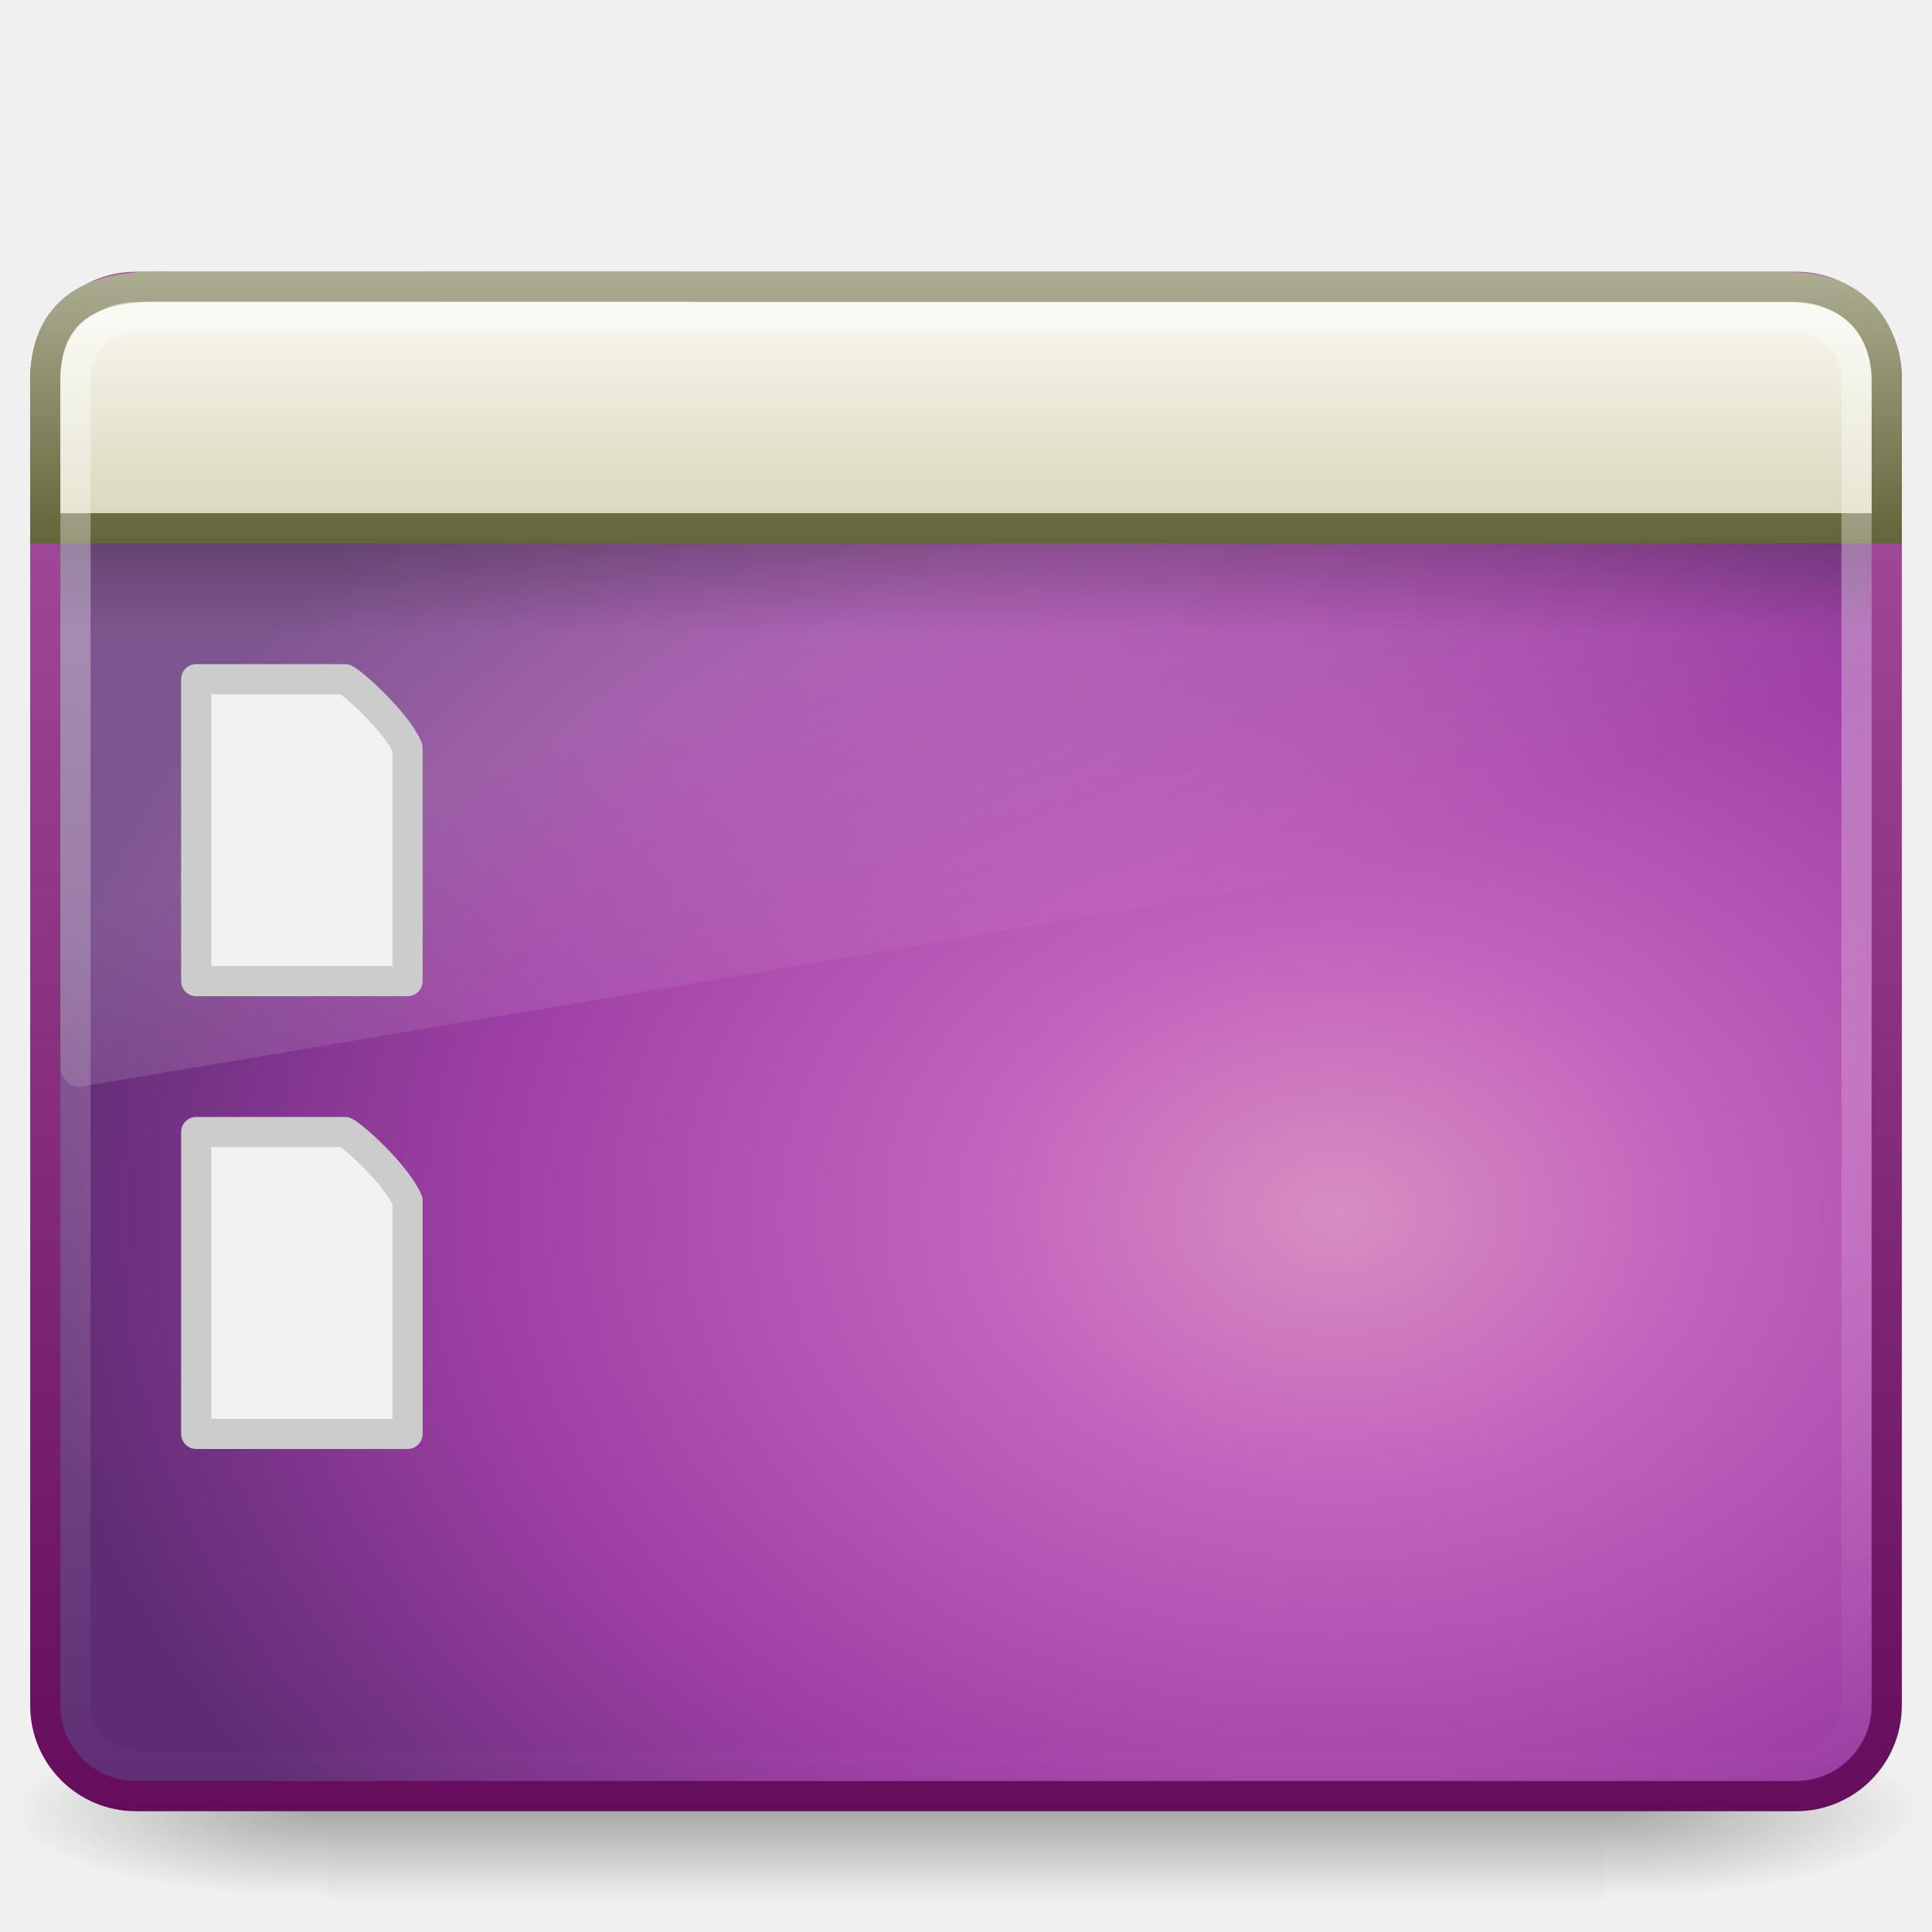
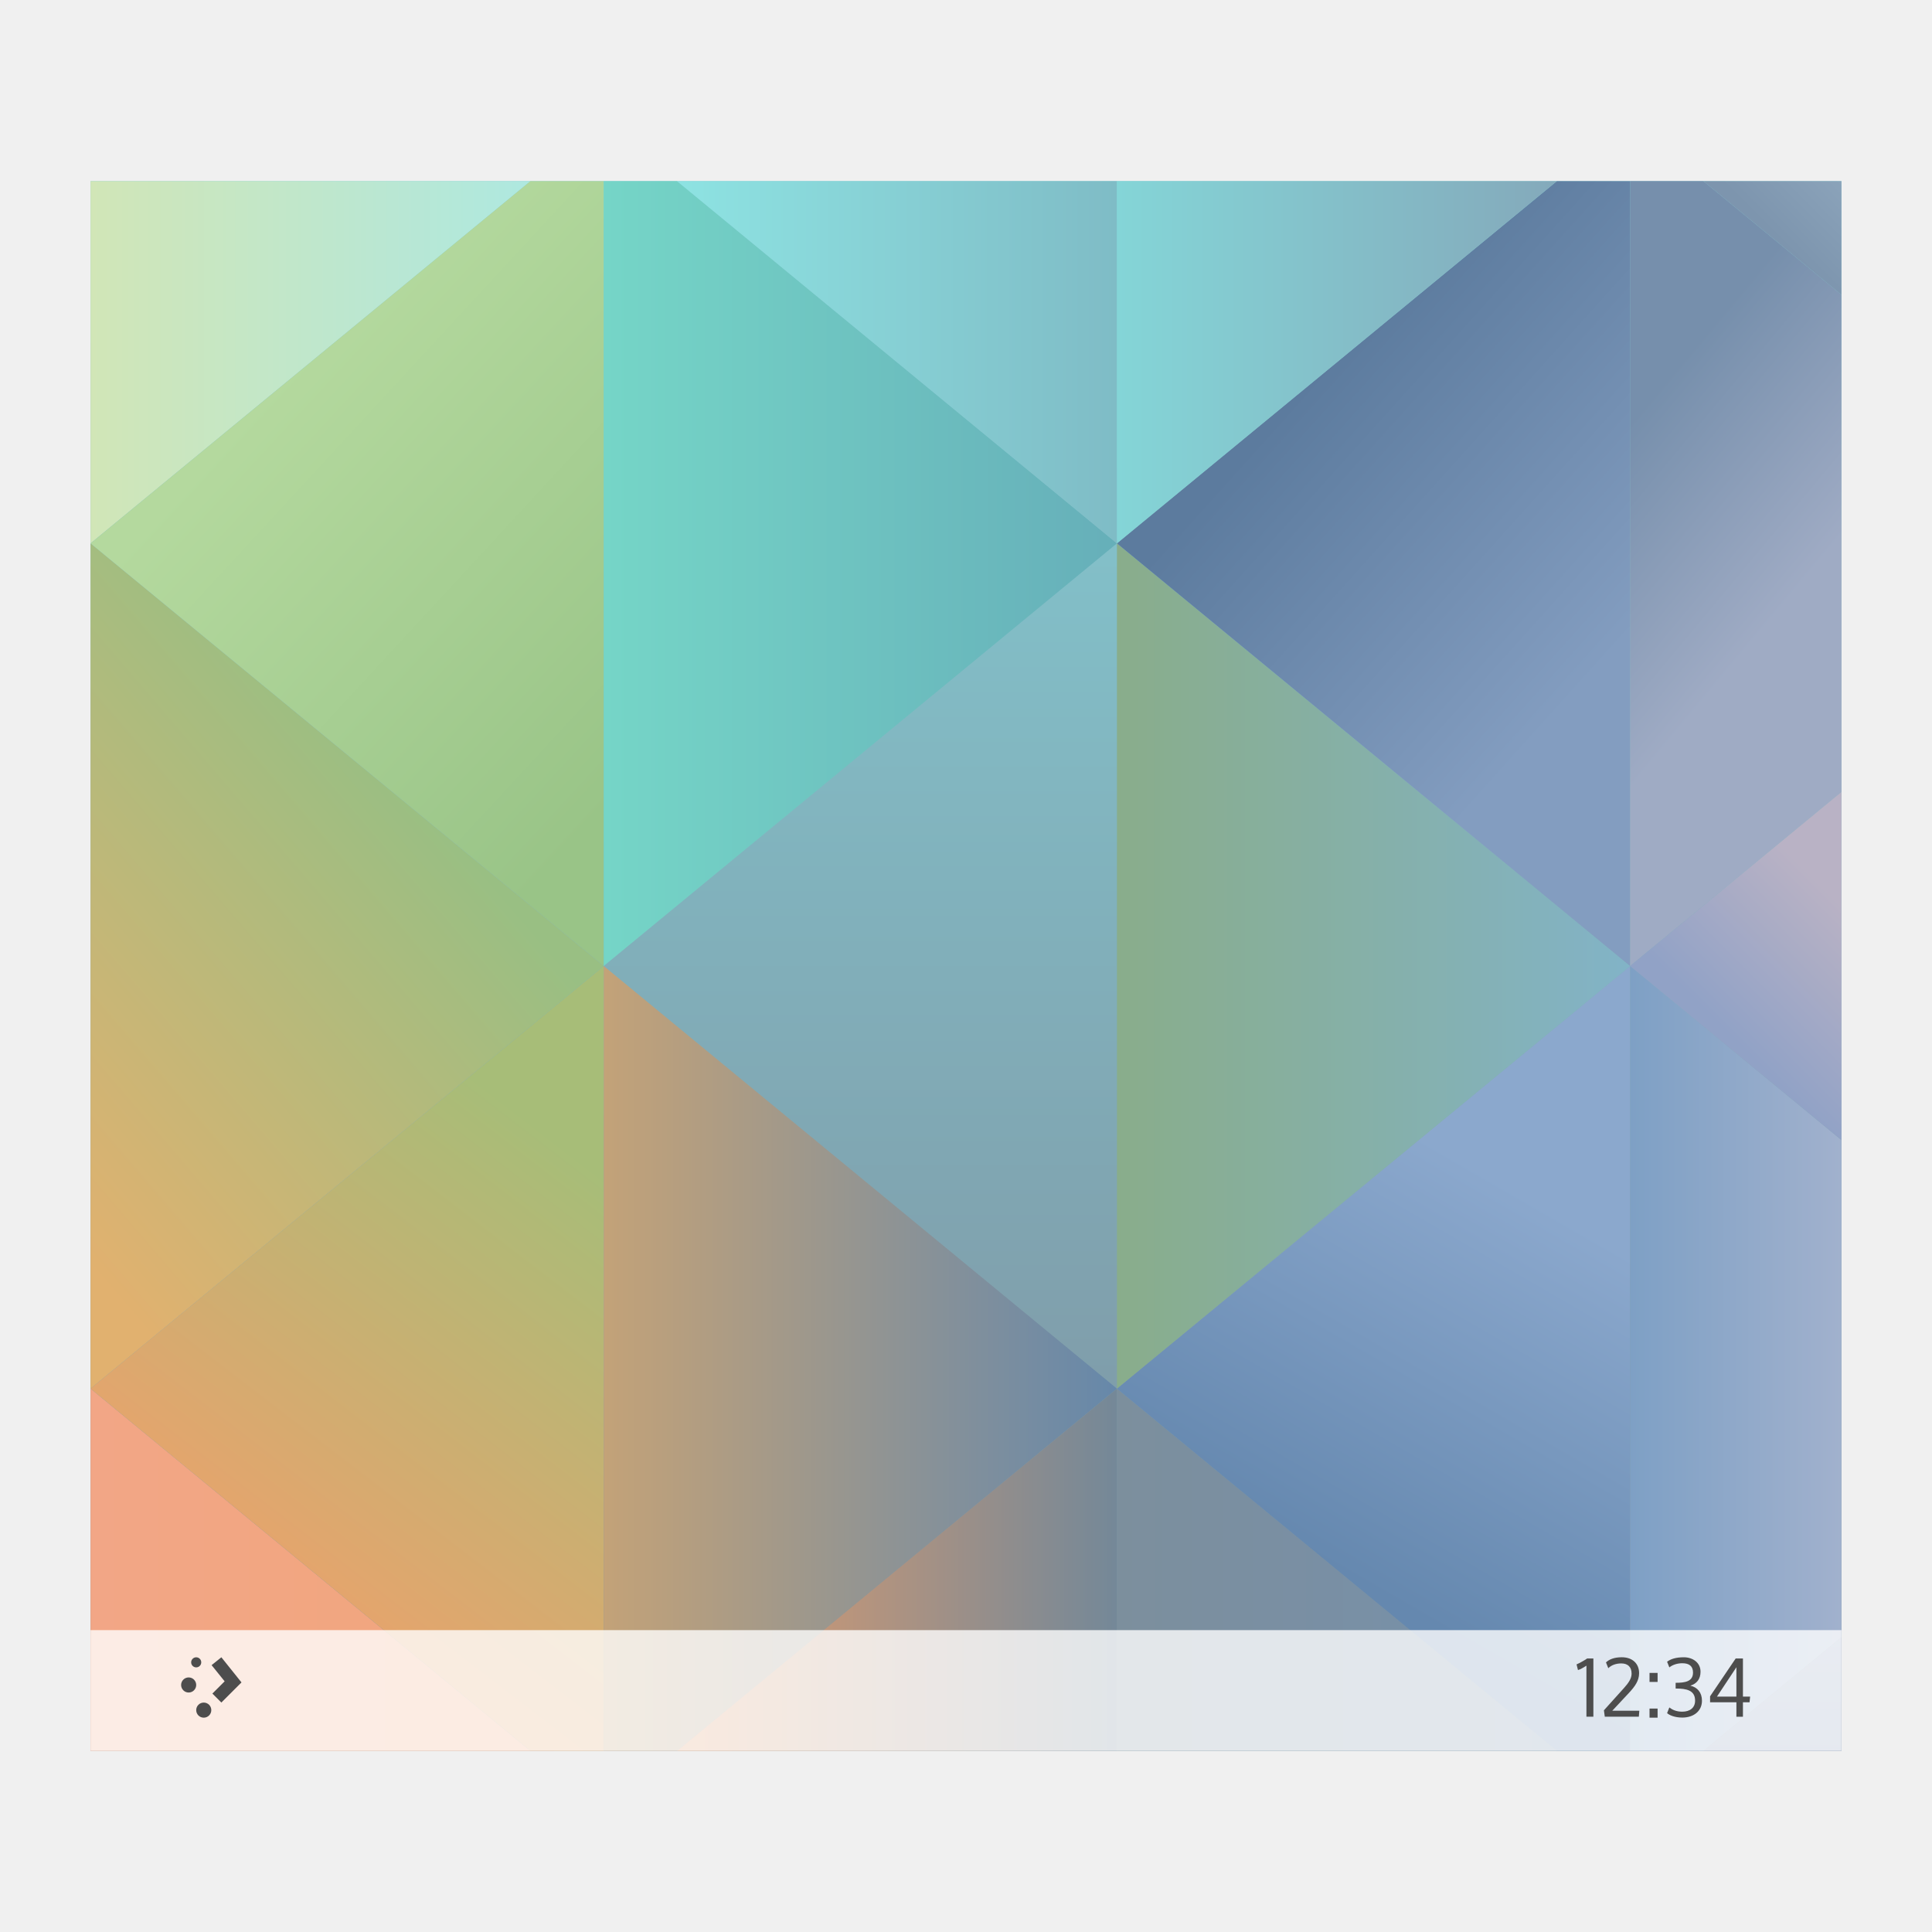
- <svg xmlns="http://www.w3.org/2000/svg" xmlns:xlink="http://www.w3.org/1999/xlink" id="svg9481" height="64" width="64" version="1.0">
-   <defs id="defs9483">
-     <linearGradient id="linearGradient5060-6">
-       <stop id="stop5062-3" offset="0" />
-       <stop id="stop5064-1" style="stop-opacity:0" offset="1" />
+ <svg xmlns="http://www.w3.org/2000/svg" xmlns:xlink="http://www.w3.org/1999/xlink" width="64" height="64" id="svg5453" version="1.1">
+   <defs id="defs5455">
+     <linearGradient id="linearGradient4834">
+       <stop style="stop-color:#89ad8b;stop-opacity:1" offset="0" id="stop4836" />
+       <stop style="stop-color:#82b3c7;stop-opacity:1" offset="1" id="stop4838" />
    </linearGradient>
-     <linearGradient id="linearGradient2432" y2="43.811" gradientUnits="userSpaceOnUse" x2="12.579" gradientTransform="matrix(1.31 0 0 1.2297 .55913 6.2253)" y1="2.914" x1="12.579">
-       <stop id="stop2240" style="stop-color:#fff" offset="0" />
-       <stop id="stop2242" style="stop-color:#fff;stop-opacity:0" offset="1" />
+     <linearGradient id="linearGradient4818">
+       <stop style="stop-color:#84d5d7;stop-opacity:1" offset="0" id="stop4820" />
+       <stop style="stop-color:#84a8ba;stop-opacity:1" offset="1" id="stop4822" />
    </linearGradient>
-     <linearGradient id="linearGradient2435" y2="16.323" gradientUnits="userSpaceOnUse" x2="33.579" gradientTransform="matrix(1.1046 0 0 .87959 -3.5962 3.8105)" y1="5.709" x1="33.579">
-       <stop id="stop2547" style="stop-color:#fdfdf8" offset="0" />
-       <stop id="stop2549" style="stop-color:#d6d3b4" offset="1" />
+     <linearGradient id="linearGradient4810">
+       <stop style="stop-color:#7fbcc6;stop-opacity:1" offset="0" id="stop4812" />
+       <stop style="stop-color:#8ee4e3;stop-opacity:1" offset="1" id="stop4814" />
    </linearGradient>
-     <linearGradient id="linearGradient2437" y2="14" gradientUnits="userSpaceOnUse" x2="16.916" gradientTransform="matrix(1.3556 0 0 1.3335 -.53335 -.50193)" y1="7.001" x1="16.916">
-       <stop id="stop2540" style="stop-color:#aeae94" offset="0" />
-       <stop id="stop2542" style="stop-color:#626337" offset="1" />
+     <linearGradient id="linearGradient4802">
+       <stop style="stop-color:#75d5c7;stop-opacity:1" offset="0" id="stop4804" />
+       <stop style="stop-color:#66afb9;stop-opacity:1" offset="1" id="stop4806" />
    </linearGradient>
-     <linearGradient id="linearGradient2440" y2="13.523" gradientUnits="userSpaceOnUse" x2="24.683" gradientTransform="matrix(1.3041 0 0 .70201 .71142 11.512)" y1="9.242" x1="24.683">
-       <stop id="stop3284" offset="0" />
-       <stop id="stop3286" style="stop-opacity:0" offset="1" />
+     <linearGradient id="linearGradient4794">
+       <stop style="stop-color:#d1e6b7;stop-opacity:1" offset="0" id="stop4796" />
+       <stop style="stop-color:#ade8e1;stop-opacity:1" offset="1" id="stop4798" />
    </linearGradient>
-     <linearGradient id="linearGradient2443" y2="24.628" gradientUnits="userSpaceOnUse" x2="20.055" gradientTransform="matrix(1.3061 0 0 1.3934 .65306 1.6829)" y1="15.298" x1="16.626">
-       <stop id="stop2687" style="stop-color:#fff" offset="0" />
-       <stop id="stop2689" style="stop-color:#fff;stop-opacity:0" offset="1" />
+     <linearGradient id="linearGradient4786">
+       <stop style="stop-color:#99c487;stop-opacity:1" offset="0" id="stop4788" />
+       <stop style="stop-color:#b4d99e;stop-opacity:1" offset="1" id="stop4790" />
    </linearGradient>
-     <radialGradient id="radialGradient2446" gradientUnits="userSpaceOnUse" cy="-2.064" cx="26.617" gradientTransform="matrix(-2.4655e-8 -1.4401 1.8933 0 48.22 78.499)" r="23">
-       <stop id="stop2749" style="stop-color:#d78ec1" offset="0" />
-       <stop id="stop2751" style="stop-color:#c564be" offset=".262" />
-       <stop id="stop2753" style="stop-color:#9d3ea4" offset=".661" />
-       <stop id="stop2755" style="stop-color:#5e2c73" offset="1" />
-     </radialGradient>
-     <linearGradient id="linearGradient2448" y2="2.877" gradientUnits="userSpaceOnUse" x2="10.014" gradientTransform="matrix(1.2979 0 0 1.2209 .85054 5.1829)" y1="44.96" x1="10.014">
-       <stop id="stop2759" style="stop-color:#650d5c" offset="0" />
-       <stop id="stop2761" style="stop-color:#ad53a5" offset="1" />
+     <linearGradient id="linearGradient4778">
+       <stop style="stop-color:#e1b16f;stop-opacity:1" offset="0" id="stop4780" />
+       <stop style="stop-color:#99bf83;stop-opacity:1" offset="1" id="stop4782" />
    </linearGradient>
-     <radialGradient id="radialGradient2451" xlink:href="#linearGradient5060-6" gradientUnits="userSpaceOnUse" cy="486.65" cx="605.71" gradientTransform="matrix(-.08745 0 0 .024706 63.59 47.942)" r="117.14" />
-     <radialGradient id="radialGradient2454" xlink:href="#linearGradient5060-6" gradientUnits="userSpaceOnUse" cy="486.65" cx="605.71" gradientTransform="matrix(.08745 0 0 .024706 .41038 47.942)" r="117.14" />
-     <linearGradient id="linearGradient2457" y2="609.51" gradientUnits="userSpaceOnUse" x2="302.86" gradientTransform="matrix(.08745 0 0 .024706 .39317 47.942)" y1="366.65" x1="302.86">
-       <stop id="stop5050-5" style="stop-opacity:0" offset="0" />
-       <stop id="stop5056-9" offset=".5" />
-       <stop id="stop5052-6" style="stop-opacity:0" offset="1" />
+     <linearGradient id="linearGradient4770">
+       <stop style="stop-color:#5c7b9e;stop-opacity:1" offset="0" id="stop4772" />
+       <stop style="stop-color:#839dc0;stop-opacity:1" offset="1" id="stop4774" />
    </linearGradient>
+     <linearGradient id="linearGradient4762">
+       <stop style="stop-color:#7d95ae;stop-opacity:1" offset="0" id="stop4764" />
+       <stop style="stop-color:#8ba3ba;stop-opacity:1" offset="1" id="stop4766" />
+     </linearGradient>
+     <linearGradient id="linearGradient4754">
+       <stop style="stop-color:#768fac;stop-opacity:1" offset="0" id="stop4756" />
+       <stop style="stop-color:#9fabc4;stop-opacity:1" offset="1" id="stop4758" />
+     </linearGradient>
+     <linearGradient id="linearGradient4746">
+       <stop style="stop-color:#91a2c6;stop-opacity:1" offset="0" id="stop4748" />
+       <stop style="stop-color:#b9b2c5;stop-opacity:1" offset="1" id="stop4750" />
+     </linearGradient>
+     <linearGradient id="linearGradient4738">
+       <stop style="stop-color:#889bba;stop-opacity:1" offset="0" id="stop4740" />
+       <stop style="stop-color:#98a6c3;stop-opacity:1" offset="1" id="stop4742" />
+     </linearGradient>
+     <linearGradient id="linearGradient4730">
+       <stop style="stop-color:#7ea0c5;stop-opacity:1" offset="0" id="stop4732" />
+       <stop style="stop-color:#a1b1cd;stop-opacity:1" offset="1" id="stop4734" />
+     </linearGradient>
+     <linearGradient id="linearGradient4722">
+       <stop style="stop-color:#6588af;stop-opacity:1" offset="0" id="stop4724" />
+       <stop style="stop-color:#8ba8cd;stop-opacity:1" offset="1" id="stop4726" />
+     </linearGradient>
+     <linearGradient id="linearGradient4699">
+       <stop style="stop-color:#7c8f9d;stop-opacity:1" offset="0" id="stop4701" />
+       <stop style="stop-color:#7690ac;stop-opacity:1" offset="1" id="stop4703" />
+     </linearGradient>
+     <linearGradient id="linearGradient4691">
+       <stop style="stop-color:#748898;stop-opacity:1" offset="0" id="stop4693" />
+       <stop style="stop-color:#e09c6d;stop-opacity:1" offset="1" id="stop4695" />
+     </linearGradient>
+     <linearGradient id="linearGradient4683">
+       <stop style="stop-color:#c3a278;stop-opacity:1" offset="0" id="stop4685" />
+       <stop style="stop-color:#6688aa;stop-opacity:1" offset="1" id="stop4687" />
+     </linearGradient>
+     <linearGradient id="linearGradient4675">
+       <stop style="stop-color:#e4a56d;stop-opacity:1" offset="0" id="stop4677" />
+       <stop style="stop-color:#a7bd78;stop-opacity:1" offset="1" id="stop4679" />
+     </linearGradient>
+     <linearGradient id="linearGradient4667">
+       <stop style="stop-color:#f2a686;stop-opacity:1" offset="0" id="stop4669" />
+       <stop style="stop-color:#f1a67c;stop-opacity:1" offset="1" id="stop4671" />
+     </linearGradient>
+     <linearGradient id="linearGradient4591">
+       <stop style="stop-color:#7e8f9e;stop-opacity:1" offset="0" id="stop4593" />
+       <stop style="stop-color:#84ced5;stop-opacity:1" offset="1" id="stop4595" />
+     </linearGradient>
+     <linearGradient xlink:href="#linearGradient4591" id="linearGradient4597" x1="419.571" y1="541.798" x2="419.571" y2="489.798" gradientUnits="userSpaceOnUse" />
+     <linearGradient xlink:href="#linearGradient4667" id="linearGradient4673" x1="387.571" y1="540.798" x2="402.571" y2="540.798" gradientUnits="userSpaceOnUse" />
+     <linearGradient xlink:href="#linearGradient4675" id="linearGradient4681" x1="394.571" y1="535.798" x2="404.571" y2="522.798" gradientUnits="userSpaceOnUse" />
+     <linearGradient xlink:href="#linearGradient4683" id="linearGradient4689" x1="404.571" y1="532.798" x2="421.571" y2="532.798" gradientUnits="userSpaceOnUse" />
+     <linearGradient xlink:href="#linearGradient4691" id="linearGradient4697" x1="421.571" y1="537.798" x2="407.571" y2="537.798" gradientUnits="userSpaceOnUse" />
+     <linearGradient xlink:href="#linearGradient4699" id="linearGradient4705" x1="421.571" y1="536.798" x2="436.571" y2="536.798" gradientUnits="userSpaceOnUse" />
+     <linearGradient xlink:href="#linearGradient4722" id="linearGradient4728" x1="430.571" y1="536.798" x2="437.5" y2="524.798" gradientUnits="userSpaceOnUse" />
+     <linearGradient xlink:href="#linearGradient4730" id="linearGradient4736" x1="438.571" y1="529.798" x2="445.571" y2="529.798" gradientUnits="userSpaceOnUse" />
+     <linearGradient xlink:href="#linearGradient4738" id="linearGradient4744" x1="444.571" y1="541.798" x2="444.571" y2="537.798" gradientUnits="userSpaceOnUse" />
+     <linearGradient xlink:href="#linearGradient4746" id="linearGradient4752" x1="441.571" y1="517.798" x2="445.571" y2="513.798" gradientUnits="userSpaceOnUse" />
+     <linearGradient xlink:href="#linearGradient4754" id="linearGradient4760" x1="438.571" y1="497.798" x2="444.571" y2="502.798" gradientUnits="userSpaceOnUse" />
+     <linearGradient xlink:href="#linearGradient4762" id="linearGradient4768" x1="443.571" y1="491.798" x2="445.571" y2="489.798" gradientUnits="userSpaceOnUse" />
+     <linearGradient xlink:href="#linearGradient4770" id="linearGradient4776" x1="428.571" y1="495.798" x2="438.571" y2="504.798" gradientUnits="userSpaceOnUse" />
+     <linearGradient xlink:href="#linearGradient4778" id="linearGradient4784" x1="387.571" y1="525.798" x2="401.571" y2="513.798" gradientUnits="userSpaceOnUse" />
+     <linearGradient xlink:href="#linearGradient4786" id="linearGradient4792" x1="404.571" y1="510.798" x2="391.571" y2="498.798" gradientUnits="userSpaceOnUse" />
+     <linearGradient xlink:href="#linearGradient4794" id="linearGradient4800" x1="387.571" y1="492.798" x2="402.571" y2="492.798" gradientUnits="userSpaceOnUse" />
+     <linearGradient xlink:href="#linearGradient4802" id="linearGradient4808" x1="404.571" y1="501.798" x2="421.571" y2="501.798" gradientUnits="userSpaceOnUse" />
+     <linearGradient xlink:href="#linearGradient4810" id="linearGradient4816" x1="421.571" y1="492.798" x2="406.571" y2="492.798" gradientUnits="userSpaceOnUse" />
+     <linearGradient xlink:href="#linearGradient4818" id="linearGradient4824" x1="421.571" y1="492.798" x2="436.571" y2="492.798" gradientUnits="userSpaceOnUse" />
+     <linearGradient xlink:href="#linearGradient4834" id="linearGradient4840" x1="421.571" y1="514.798" x2="438.571" y2="514.798" gradientUnits="userSpaceOnUse" />
  </defs>
-   <rect id="rect2512" style="opacity:.3;fill:url(#linearGradient2457)" height="6" width="42.226" y="57" x="10.887" />
-   <path id="path2514" style="opacity:.3;fill:url(#radialGradient2454)" d="m53.113 57v6c4.503 0.011 10.887-1.344 10.887-3s-5.026-3-10.887-3z" />
-   <path id="path2516" style="opacity:.3;fill:url(#radialGradient2451)" d="m10.887 57v6c-4.503 0.011-10.887-1.344-10.887-3s5.026-3 10.887-3z" />
-   <rect id="rect2573" style="stroke-linejoin:round;fill-rule:evenodd;stroke:url(#linearGradient2448);stroke-linecap:round;stroke-width:1.002;fill:url(#radialGradient2446)" rx="3" ry="3" height="49.997" width="60.998" y="9.501" x="1.501" />
-   <path id="path2603" style="opacity:.2;fill:url(#linearGradient2443);fill-rule:evenodd" d="m4.857 10c-1.578 0-2.857 1.364-2.857 3.048v22.295c0.004 0.188 0.081 0.365 0.213 0.489 0.132 0.124 0.306 0.184 0.481 0.164l58.775-9.928c0.303-0.051 0.527-0.327 0.531-0.653v-12.367c0-1.684-1.279-3.048-2.857-3.048h-54.286z" />
-   <rect id="rect1436" style="opacity:.2;fill-rule:evenodd;fill:url(#linearGradient2440)" rx="0" ry="0" height="3" width="60" y="18" x="2" />
-   <path id="rect2311" style="fill-rule:evenodd;stroke:url(#linearGradient2437);fill:url(#linearGradient2435)" d="m5.083 9.5l54.18 0.011c2.121 0 3.237 1.308 3.237 3.168v4.82h-61v-4.908c0-1.983 1.155-3.092 3.583-3.092z" />
-   <rect id="rect2601" style="opacity:.4;stroke-linejoin:round;stroke:url(#linearGradient2432);stroke-linecap:round;fill:none" rx="2" ry="2" height="48" width="59" y="10.5" x="2.5" />
-   <path id="path4160" style="stroke-linejoin:round;stroke:#ccc;stroke-width:1;fill:#f2f2f2" d="m6.5 22.5h4.924c0.258 0.108 1.714 1.422 2.076 2.273v7.727h-7v-10z" />
-   <path id="path4156" style="stroke-linejoin:round;stroke:#ccc;stroke-width:1;fill:#f2f2f2" d="m6.5 37.5h4.924c0.258 0.108 1.714 1.422 2.076 2.273v7.727h-7v-10z" />
+   <g id="layer1" transform="translate(-384.5714,-483.798)">
+     <g id="g4842">
+       <path style="opacity:1;fill:url(#linearGradient4597);fill-opacity:1;stroke:none" d="m 387.571,489.798 0,41.6 0,10.4 1,0 56,0 1,0 0,-10.4 0,-41.6 -58,0 z" id="path4589" />
+       <path id="path4468" d="m 387.571,529.798 0,1.6 0,10.4 1,0 13.572,0 -14.572,-12 z" style="fill:url(#linearGradient4673);fill-opacity:1;fill-rule:evenodd;stroke:none;stroke-width:1px;stroke-linecap:butt;stroke-linejoin:miter;stroke-opacity:1" />
+       <path id="path4476" d="m 404.571,515.798 -17,14 14.572,12 2.428,0 0,-4 0,-22 z" style="fill:url(#linearGradient4681);fill-opacity:1;fill-rule:evenodd;stroke:none;stroke-width:1px;stroke-linecap:butt;stroke-linejoin:miter;stroke-opacity:1" />
+       <path id="path4478" d="m 404.571,515.798 0,22 0,4 2.428,0 14.572,-12 -17,-14 z" style="fill:url(#linearGradient4689);fill-opacity:1;fill-rule:evenodd;stroke:none;stroke-width:1px;stroke-linecap:butt;stroke-linejoin:miter;stroke-opacity:1" />
+       <path id="path4488" d="m 421.571,529.798 -14.572,12 14.572,0 0,-12 z" style="fill:url(#linearGradient4697);fill-opacity:1;fill-rule:evenodd;stroke:none;stroke-width:1px;stroke-linecap:butt;stroke-linejoin:miter;stroke-opacity:1" />
+       <path id="path4490" d="m 421.571,529.798 0,12 14.572,0 -14.572,-12 z" style="fill:url(#linearGradient4705);fill-opacity:1;fill-rule:evenodd;stroke:none;stroke-width:1px;stroke-linecap:butt;stroke-linejoin:miter;stroke-opacity:1" />
+       <path id="path4488-0" d="m 438.571,515.798 -17,14 14.572,12 2.428,0 0,-4 0,-22 z" style="fill:url(#linearGradient4728);fill-opacity:1;fill-rule:evenodd;stroke:none;stroke-width:1px;stroke-linecap:butt;stroke-linejoin:miter;stroke-opacity:1" />
+       <path id="path4490-4" d="m 438.571,515.798 0,22 0,4 2.428,0 4.572,-3.766 0,-6.635 0,-9.834 -7,-5.766 z" style="fill:url(#linearGradient4736);fill-opacity:1;fill-rule:evenodd;stroke:none;stroke-width:1px;stroke-linecap:butt;stroke-linejoin:miter;stroke-opacity:1" />
+       <path id="path4188" d="m 421.571,523.798 0,-22 17,14 -17,14 z" style="fill:url(#linearGradient4840);fill-opacity:1;fill-rule:evenodd;stroke:none;stroke-width:1px;stroke-linecap:butt;stroke-linejoin:miter;stroke-opacity:1" />
+       <path style="fill:url(#linearGradient4784);fill-opacity:1;fill-rule:evenodd;stroke:none;stroke-width:1px;stroke-linecap:butt;stroke-linejoin:miter;stroke-opacity:1" d="m 387.571,523.798 0,-22 17,14 -17,14 z" id="path4192" />
+       <path id="path4196" d="m 387.571,489.798 0,6 0,6 14.572,-12 -14.572,0 z" style="fill:url(#linearGradient4800);fill-opacity:1;fill-rule:evenodd;stroke:none;stroke-width:1px;stroke-linecap:butt;stroke-linejoin:miter;stroke-opacity:1" />
+       <path id="path4198" d="m 402.144,489.798 -14.572,12 17,14 0,-6 0,-20 -2.428,0 z" style="fill:url(#linearGradient4792);fill-opacity:1;fill-rule:evenodd;stroke:none;stroke-width:1px;stroke-linecap:butt;stroke-linejoin:miter;stroke-opacity:1" />
+       <path id="path4200" d="m 404.571,489.798 0,20 0,6 17,-14 -14.572,-12 -2.428,0 z" style="fill:url(#linearGradient4808);fill-opacity:1;fill-rule:evenodd;stroke:none;stroke-width:1px;stroke-linecap:butt;stroke-linejoin:miter;stroke-opacity:1" />
+       <path id="path4202" d="m 436.144,489.798 -14.572,12 17,14 0,-6 0,-20 -2.428,0 z" style="fill:url(#linearGradient4776);fill-opacity:1;fill-rule:evenodd;stroke:none;stroke-width:1px;stroke-linecap:butt;stroke-linejoin:miter;stroke-opacity:1" />
+       <path id="path4204" d="m 438.571,489.798 0,20 0,6 7,-5.766 0,-16.469 -4.572,-3.766 -2.428,0 z" style="fill:url(#linearGradient4760);fill-opacity:1;fill-rule:evenodd;stroke:none;stroke-width:1px;stroke-linecap:butt;stroke-linejoin:miter;stroke-opacity:1" />
+       <path id="path4206" d="m 445.571,510.032 -7,5.766 7,5.766 0,-11.531 z" style="fill:url(#linearGradient4752);fill-opacity:1;fill-rule:evenodd;stroke:none;stroke-width:1px;stroke-linecap:butt;stroke-linejoin:miter;stroke-opacity:1" />
+       <path id="path4206-9" d="m 406.999,489.798 14.572,12 0,-6 0,-6 -14.572,0 z" style="fill:url(#linearGradient4816);fill-opacity:1;fill-rule:evenodd;stroke:none;stroke-width:1px;stroke-linecap:butt;stroke-linejoin:miter;stroke-opacity:1" />
+       <path id="path4208-1" d="m 421.571,489.798 0,6 0,6 14.572,-12 -14.572,0 z" style="fill:url(#linearGradient4824);fill-opacity:1;fill-rule:evenodd;stroke:none;stroke-width:1px;stroke-linecap:butt;stroke-linejoin:miter;stroke-opacity:1" />
+       <path id="path4232" d="m 440.999,489.798 4.572,3.766 0,-3.766 -4.572,0 z" style="fill:url(#linearGradient4768);fill-opacity:1;fill-rule:evenodd;stroke:none;stroke-width:1px;stroke-linecap:butt;stroke-linejoin:miter;stroke-opacity:1" />
+       <path id="path4232-2" d="m 440.999,541.798 4.572,-3.766 0,3.766 -4.572,0 z" style="fill:url(#linearGradient4744);fill-opacity:1;fill-rule:evenodd;stroke:none;stroke-width:1px;stroke-linecap:butt;stroke-linejoin:miter;stroke-opacity:1" />
+     </g>
+     <g id="g4255">
+       <path id="rect4128" d="m 387.571,537.798 0,3.2 0,0.8 1,0 56,0 1,0 0,-0.8 0,-3.2 -58,0 z" style="opacity:1;fill:#ffffff;fill-opacity:0.784;stroke:none" />
+       <g transform="matrix(0.6482982,0,0,0.6482982,155.6317,190.0607)" id="text4213" style="font-style:normal;font-variant:normal;font-weight:normal;font-stretch:normal;font-size:4.075px;line-height:125%;font-family:Oxygen;-inkscape-font-specification:Oxygen;letter-spacing:0px;word-spacing:0px;fill:#4d4d4d;fill-opacity:1;stroke:none;stroke-width:1px;stroke-linecap:butt;stroke-linejoin:miter;stroke-opacity:1">
+         <path id="path4218" d="m 434.239,537.834 c -0.159,0.11 -0.367,0.224 -0.542,0.302 l 0.073,0.289 c 0.143,-0.045 0.273,-0.122 0.432,-0.224 l 0,2.608 0.355,0 0,-2.975 -0.318,0 z" />
+         <path id="path4220" d="m 435.201,538.034 0.118,0.297 c 0.167,-0.171 0.416,-0.245 0.664,-0.245 0.338,0 0.526,0.187 0.526,0.518 l 0,0.02 c -0.004,0.232 -0.155,0.461 -0.387,0.717 l -1.027,1.141 0.045,0.326 1.74,0 0.025,-0.306 -1.382,0 0.84,-0.897 c 0.326,-0.35 0.526,-0.636 0.53,-1.011 l 0,-0.012 c 0,-0.489 -0.342,-0.811 -0.884,-0.811 -0.387,0 -0.64,0.106 -0.807,0.261 z" />
+         <path id="path4222" d="m 437.426,540.858 0.412,0 0,-0.465 -0.412,0 0,0.465 z m 0,-1.826 0.412,0 0,-0.461 -0.412,0 0,0.461 z" />
+         <path id="path4224" d="m 439.754,539.99 c 0,0.363 -0.265,0.562 -0.656,0.562 -0.302,0 -0.509,-0.098 -0.66,-0.216 l -0.114,0.289 c 0.11,0.106 0.391,0.228 0.778,0.228 0.579,0 1.003,-0.33 1.003,-0.86 0,-0.42 -0.232,-0.689 -0.595,-0.77 0.322,-0.098 0.522,-0.33 0.522,-0.713 0,-0.477 -0.412,-0.738 -0.852,-0.738 -0.412,0 -0.676,0.09 -0.856,0.228 l 0.114,0.289 c 0.159,-0.126 0.391,-0.212 0.664,-0.212 0.35,0 0.546,0.147 0.546,0.477 0,0.469 -0.432,0.522 -0.888,0.522 l 0,0.293 c 0.554,0 0.994,0.086 0.994,0.619 z" />
+         <path id="path4226" d="m 441.865,538.282 0,1.5 -0.994,0 0.994,-1.5 z m 0.672,1.789 0.029,-0.289 -0.367,0 0,-1.948 -0.371,0 -1.308,1.932 0,0.306 1.345,0 0,0.738 0.334,0 0,-0.738 0.338,0 z" />
+       </g>
+       <path id="path2994" d="m 391.071,538.698 a 0.167,0.167 0 0 0 -0.167,0.167 0.167,0.167 0 0 0 0.167,0.167 0.167,0.167 0 0 0 0.167,-0.167 0.167,0.167 0 0 0 -0.167,-0.167 z m 0.833,0 -0.323,0.26 0.432,0.536 -0.406,0.406 0.297,0.297 0.667,-0.667 -0.667,-0.833 z m -1.083,0.667 a 0.25,0.25 0 0 0 -0.25,0.25 0.25,0.25 0 0 0 0.25,0.25 0.25,0.25 0 0 0 0.25,-0.25 0.25,0.25 0 0 0 -0.25,-0.25 z m 0.5,0.833 a 0.25,0.25 0 0 0 -0.25,0.25 0.25,0.25 0 0 0 0.25,0.25 0.25,0.25 0 0 0 0.25,-0.25 0.25,0.25 0 0 0 -0.25,-0.25 z" style="color:#000000;font-style:normal;font-variant:normal;font-weight:normal;font-stretch:normal;font-size:medium;line-height:normal;font-family:Sans;-inkscape-font-specification:Sans;text-indent:0;text-align:start;text-decoration:none;text-decoration-line:none;letter-spacing:normal;word-spacing:normal;text-transform:none;direction:ltr;block-progression:tb;writing-mode:lr-tb;baseline-shift:baseline;text-anchor:start;display:inline;overflow:visible;visibility:visible;fill:#4d4d4d;fill-opacity:1;stroke:none;stroke-width:5;marker:none;enable-background:accumulate" />
+     </g>
+   </g>
</svg>
